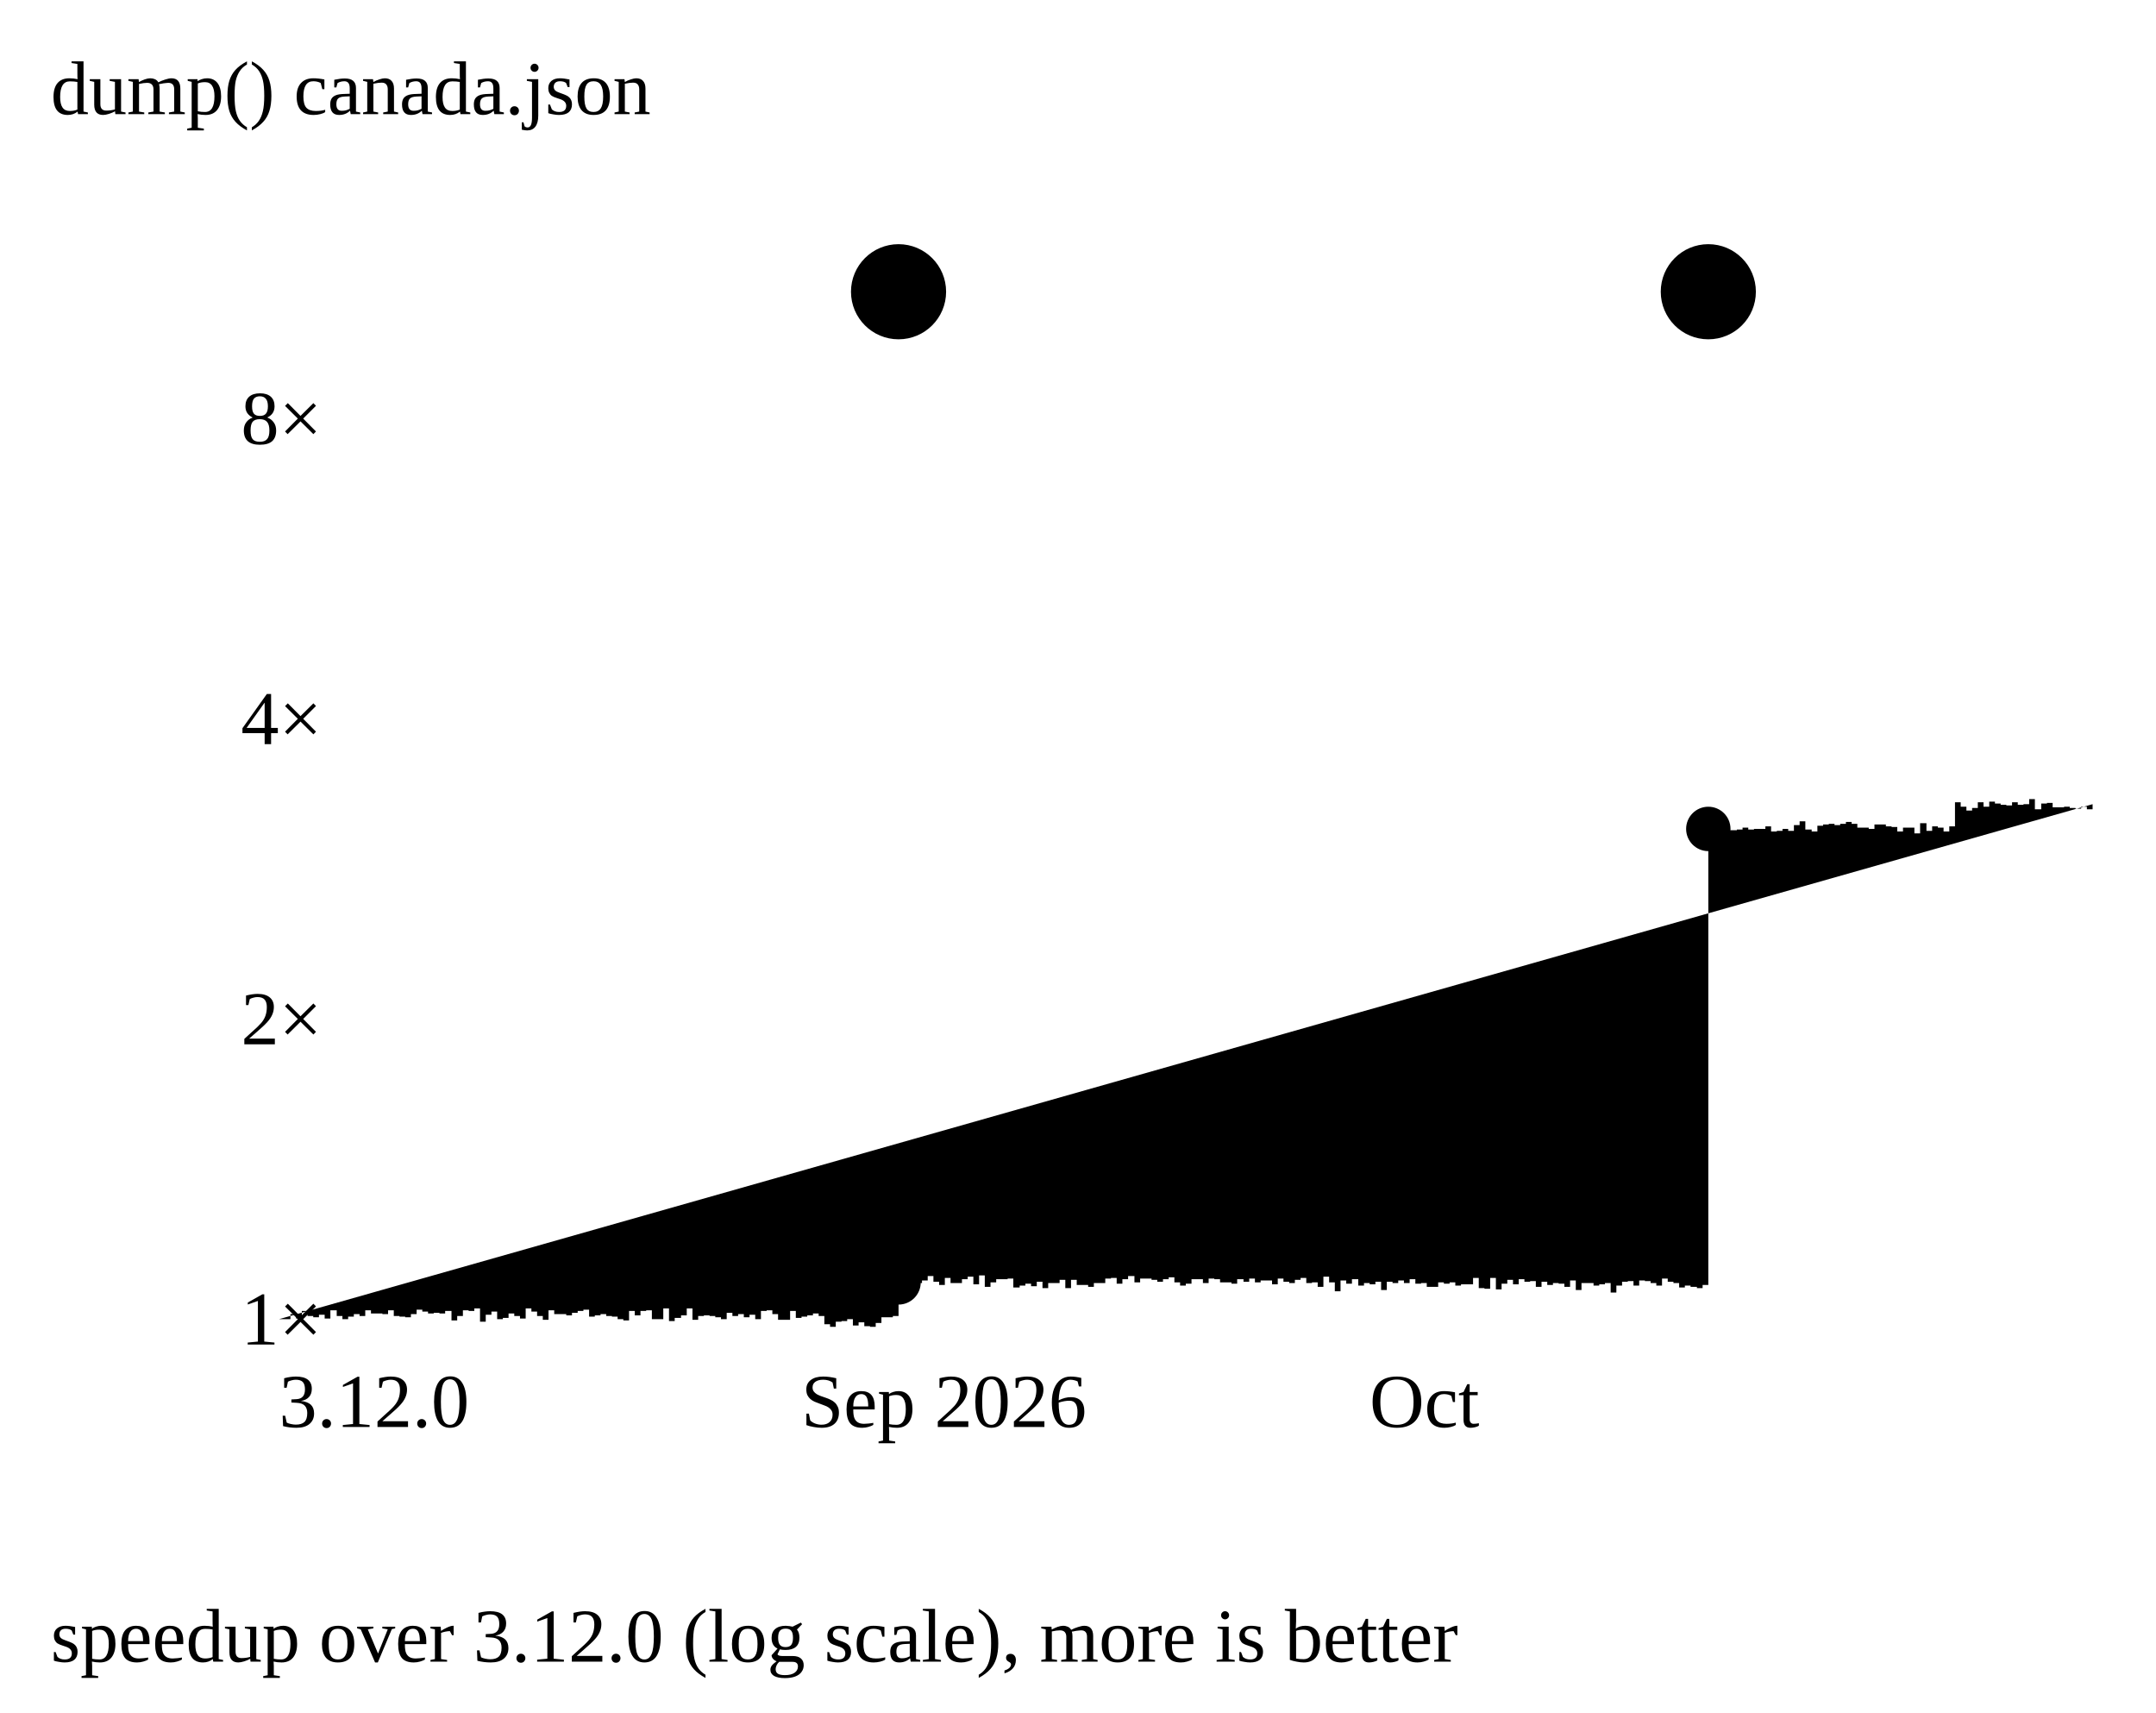
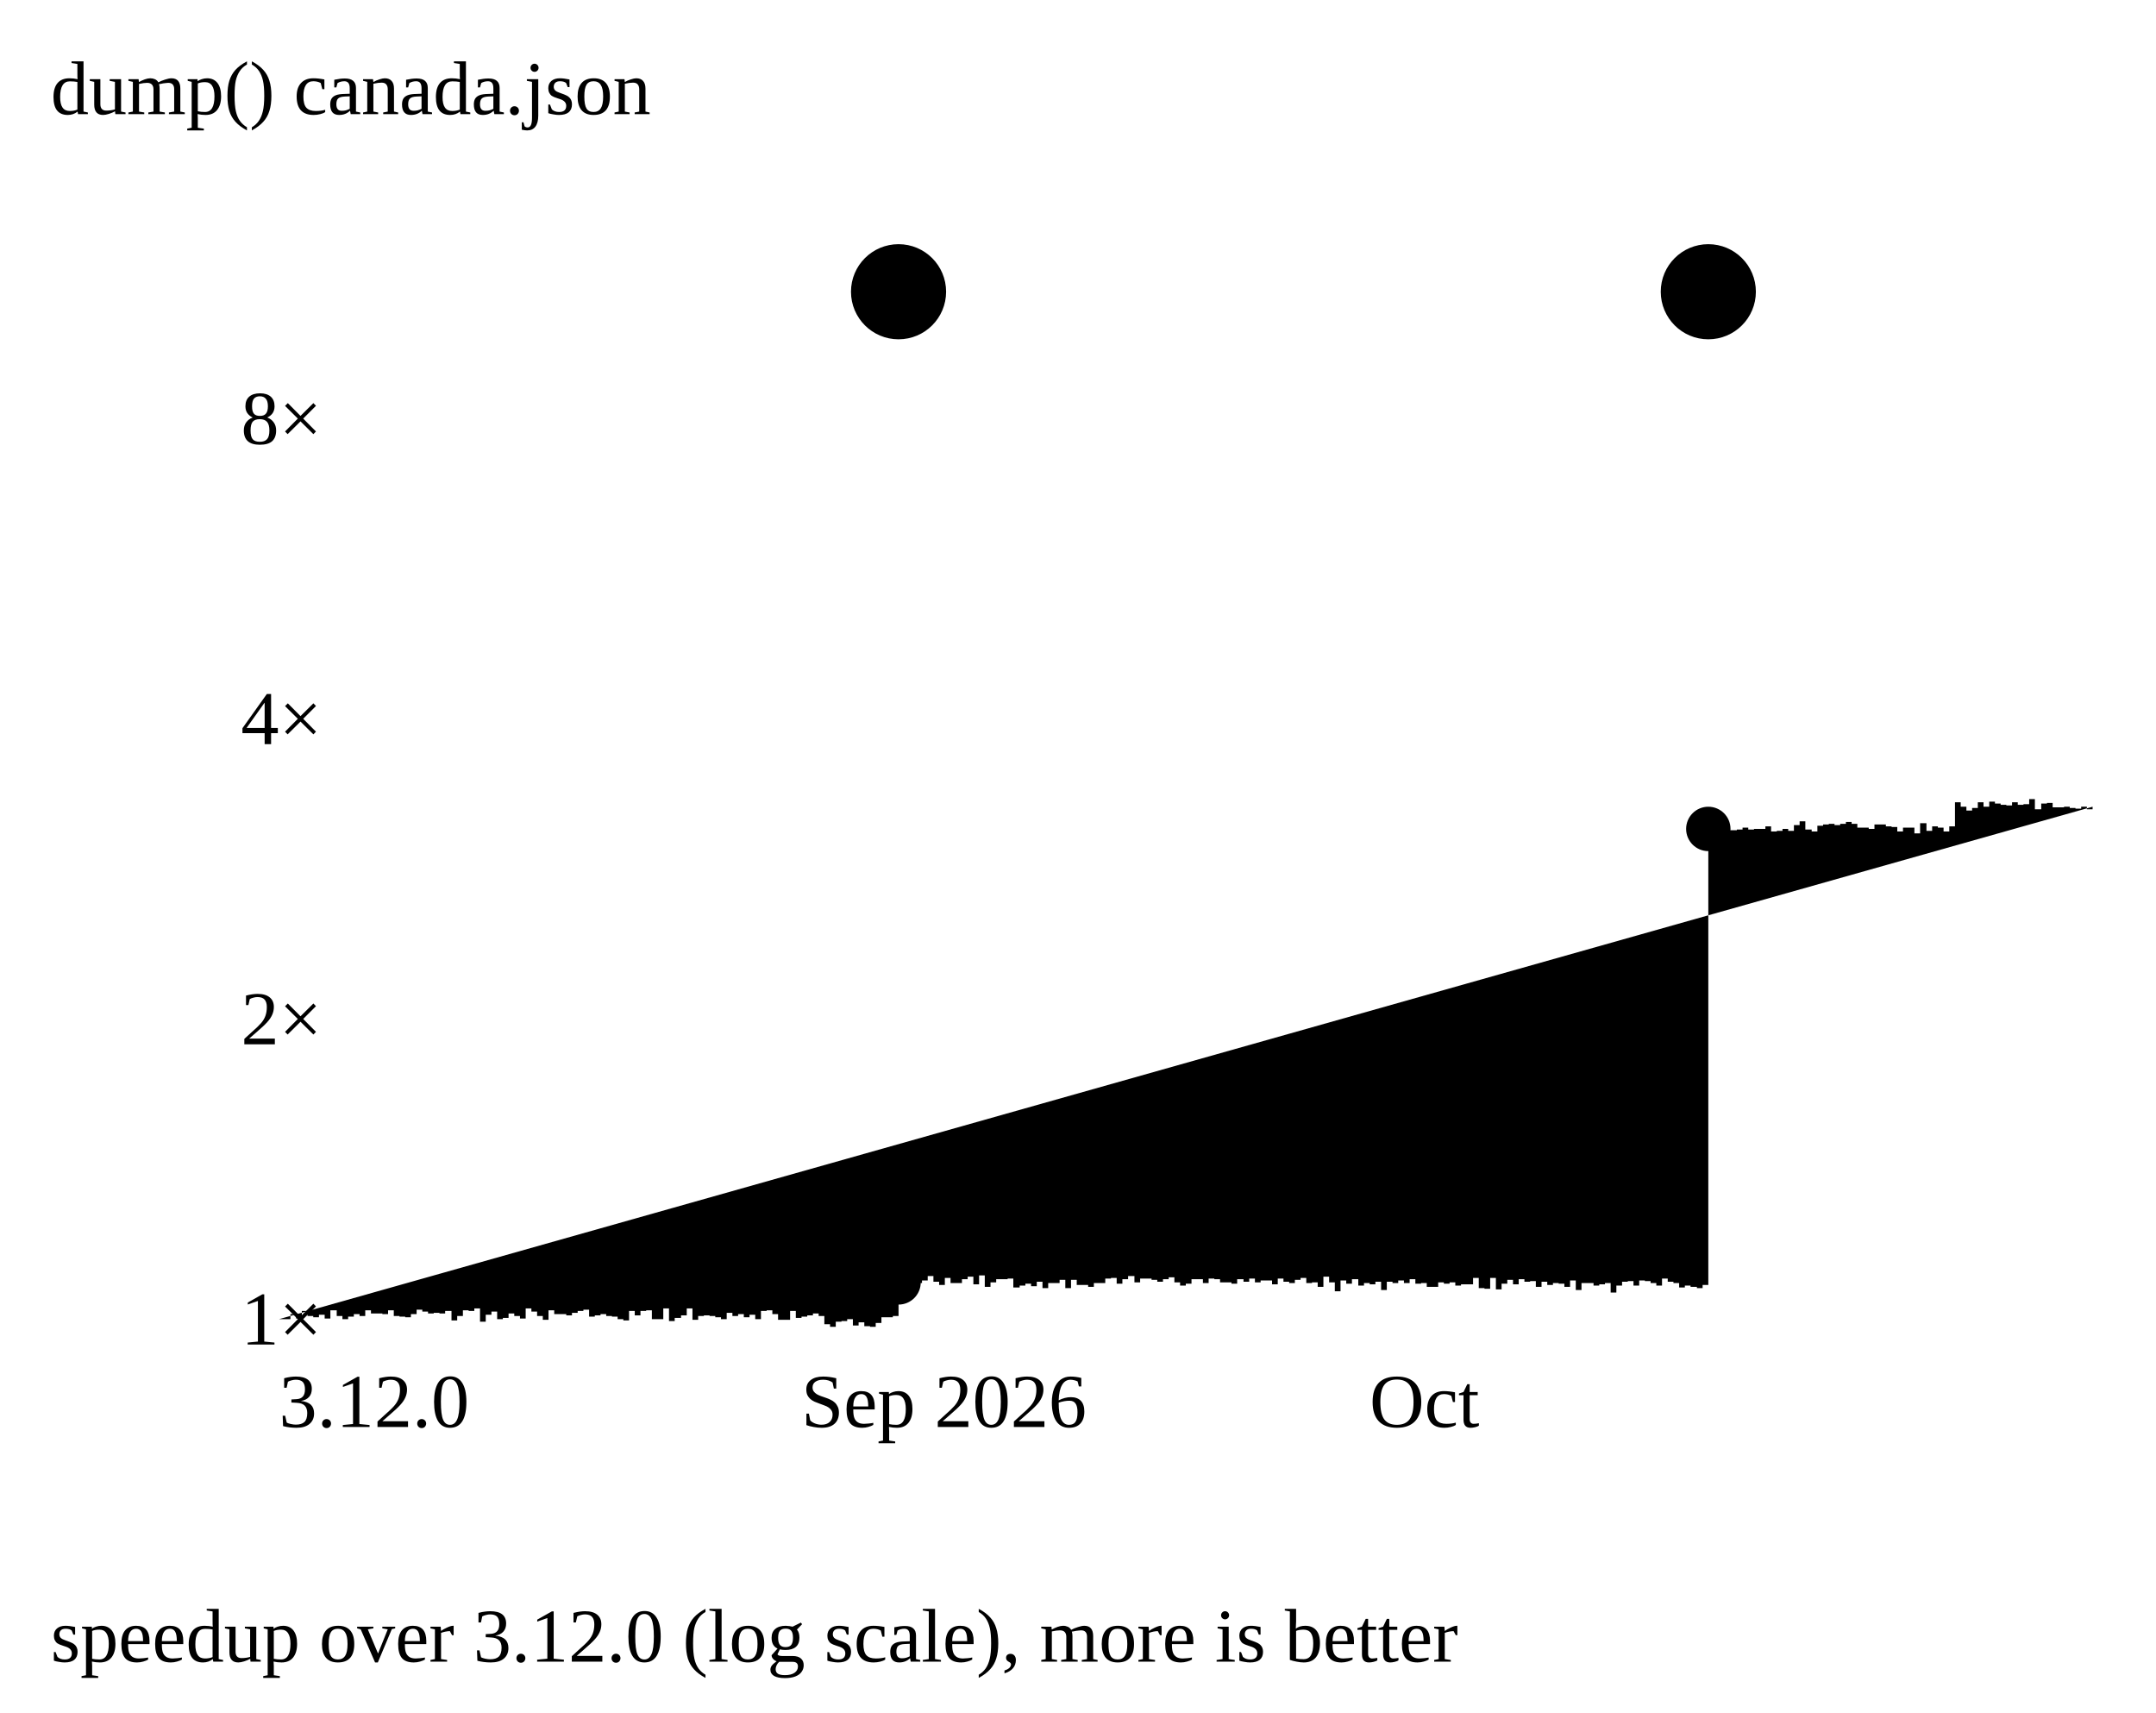
<svg xmlns="http://www.w3.org/2000/svg" class="nj-fig nj-charts nj-charts--timeline" viewBox="0 0 340 270" role="img" aria-labelledby="nj-blog-tl-dump_canada nj-blog-tl-dump_canada-d">
  <text class="nj-charts-panel" x="8" y="18">dump() canada.json</text>
  <line class="nj-charts-grid" x1="44" y1="208" x2="330" y2="208" />
  <text class="nj-charts-tick nj-charts-tick--r" x="38" y="212">1×</text>
  <line class="nj-charts-grid" x1="44" y1="160.667" x2="330" y2="160.667" />
  <text class="nj-charts-tick nj-charts-tick--r" x="38" y="164.667">2×</text>
  <line class="nj-charts-grid" x1="44" y1="113.333" x2="330" y2="113.333" />
  <text class="nj-charts-tick nj-charts-tick--r" x="38" y="117.333">4×</text>
  <line class="nj-charts-grid" x1="44" y1="66" x2="330" y2="66" />
  <text class="nj-charts-tick nj-charts-tick--r" x="38" y="70">8×</text>
  <line class="nj-charts-axis" x1="44" y1="208" x2="44" y2="212" />
  <text class="nj-charts-tick" x="44" y="225">3.12.0</text>
  <line class="nj-charts-axis" x1="126.361" y1="208" x2="126.361" y2="212" />
  <text class="nj-charts-tick" x="126.361" y="225">Sep 2026</text>
  <line class="nj-charts-axis" x1="215.962" y1="208" x2="215.962" y2="212" />
  <text class="nj-charts-tick" x="215.962" y="225">Oct</text>
-   <polyline class="nj-charts-json" points="44.0,208.0 44.9,208.0 44.9,208.0 45.8,208.0 45.8,207.2 46.7,207.2 46.7,207.9 47.6,207.9 47.6,206.7 48.5,206.7 48.5,207.5 49.4,207.5 49.4,207.7 50.3,207.7 50.3,207.3 51.2,207.3 51.2,207.9 52.1,207.9 52.1,206.6 53.1,206.6 53.1,207.5 54.0,207.5 54.0,208.0 54.9,208.0 54.9,207.6 55.8,207.6 55.8,207.2 56.7,207.2 56.7,207.5 57.6,207.5 57.6,206.6 58.5,206.6 58.5,207.1 59.4,207.1 59.4,207.1 60.3,207.1 60.3,207.2 61.2,207.2 61.2,206.6 62.1,206.6 62.1,207.5 63.0,207.5 63.0,207.6 63.9,207.6 63.9,207.7 64.8,207.7 64.8,207.2 65.7,207.2 65.7,206.5 66.6,206.5 66.6,206.8 67.5,206.8 67.5,207.1 68.4,207.1 68.4,207.0 69.3,207.0 69.3,207.1 70.2,207.1 70.2,206.7 71.2,206.7 71.2,208.2 72.1,208.2 72.1,207.5 73.0,207.5 73.0,206.6 73.9,206.6 73.9,206.7 74.8,206.7 74.8,206.3 75.7,206.3 75.7,208.4 76.6,208.4 76.6,207.3 77.5,207.3 77.5,206.8 78.4,206.8 78.4,208.0 79.3,208.0 79.3,207.8 80.2,207.8 80.2,207.1 81.1,207.1 81.1,207.5 82.0,207.5 82.0,207.9 82.9,207.9 82.9,206.3 83.8,206.3 83.8,206.8 84.7,206.8 84.7,207.5 85.6,207.5 85.6,208.1 86.5,208.1 86.5,206.6 87.4,206.6 87.4,207.2 88.3,207.2 88.3,207.2 89.3,207.2 89.3,207.4 90.2,207.4 90.2,207.0 91.1,207.0 91.1,206.7 92.0,206.7 92.0,206.5 92.9,206.5 92.9,207.6 93.8,207.6 93.8,207.4 94.7,207.4 94.7,207.2 95.6,207.2 95.6,207.5 96.5,207.5 96.5,207.6 97.4,207.6 97.4,208.0 98.3,208.0 98.3,208.2 99.2,208.2 99.2,206.7 100.1,206.7 100.1,207.4 101.0,207.4 101.0,206.7 101.9,206.7 101.9,206.6 102.8,206.6 102.8,208.0 103.7,208.0 103.7,208.0 104.6,208.0 104.6,206.3 105.5,206.3 105.5,208.3 106.4,208.3 106.4,207.8 107.4,207.8 107.4,207.4 108.3,207.4 108.3,206.3 109.2,206.3 109.2,208.1 110.1,208.1 110.1,207.5 111.0,207.5 111.0,207.4 111.9,207.4 111.9,207.5 112.8,207.5 112.8,207.7 113.7,207.7 113.7,208.0 114.6,208.0 114.6,207.0 115.5,207.0 115.5,207.5 116.4,207.5 116.4,207.2 117.3,207.2 117.3,207.7 118.2,207.7 118.2,207.3 119.1,207.3 119.1,208.0 120.0,208.0 120.0,206.7 120.9,206.7 120.9,206.6 121.8,206.6 121.8,207.2 122.7,207.2 122.7,208.1 123.6,208.1 123.6,208.1 124.6,208.1 124.6,206.7 125.5,206.7 125.5,207.8 126.4,207.8 126.4,207.6 127.3,207.6 127.3,207.4 128.2,207.4 128.2,207.1 129.1,207.1 129.1,207.5 130.0,207.5 130.0,208.8 130.9,208.8 130.9,209.2 131.8,209.2 131.8,208.4 132.7,208.4 132.7,208.3 133.6,208.3 133.6,208.0 134.5,208.0 134.5,209.0 135.4,209.0 135.4,208.5 136.3,208.5 136.3,209.1 137.2,209.1 137.2,209.2 138.1,209.2 138.1,208.6 139.0,208.6 139.0,207.7 139.9,207.7 139.9,207.7 140.8,207.7 140.8,207.5 141.7,207.5 141.7,202.2 142.7,202.2 142.7,202.3 143.6,202.3 143.6,201.7 144.5,201.7 144.5,202.3 145.4,202.3 145.4,201.9 146.3,201.9 146.3,201.2 147.2,201.2 147.2,202.1 148.1,202.1 148.1,202.6 149.0,202.6 149.0,201.5 149.9,201.5 149.9,202.3 150.8,202.3 150.8,202.3 151.7,202.3 151.7,201.7 152.6,201.7 152.6,201.3 153.5,201.3 153.5,202.5 154.4,202.5 154.4,201.1 155.3,201.1 155.3,202.9 156.2,202.9 156.2,202.2 157.1,202.2 157.1,201.7 158.0,201.7 158.0,201.7 158.9,201.7 158.9,201.6 159.8,201.6 159.8,203.0 160.8,203.0 160.8,202.7 161.7,202.7 161.7,202.4 162.6,202.4 162.6,202.8 163.5,202.8 163.5,202.1 164.4,202.1 164.4,203.1 165.3,203.1 165.3,202.3 166.2,202.3 166.2,202.3 167.1,202.3 167.1,201.8 168.0,201.8 168.0,203.1 168.9,203.1 168.9,201.8 169.8,201.8 169.8,202.6 170.7,202.6 170.7,202.6 171.6,202.6 171.6,202.9 172.5,202.9 172.5,202.3 173.4,202.3 173.4,202.3 174.3,202.3 174.3,201.6 175.2,201.6 175.2,201.5 176.1,201.5 176.1,202.4 177.0,202.4 177.0,201.7 177.9,201.7 177.9,201.2 178.9,201.2 178.9,202.2 179.8,202.2 179.8,201.6 180.7,201.6 180.7,201.6 181.6,201.6 181.6,201.8 182.5,201.8 182.5,202.1 183.4,202.1 183.4,201.7 184.3,201.7 184.3,201.4 185.2,201.4 185.2,202.2 186.1,202.2 186.1,202.7 187.0,202.7 187.0,202.4 187.9,202.4 187.9,201.7 188.8,201.7 188.8,201.7 189.7,201.7 189.7,202.3 190.6,202.3 190.6,201.6 191.5,201.6 191.5,201.7 192.4,201.7 192.4,202.2 193.3,202.2 193.3,202.2 194.2,202.2 194.2,202.4 195.1,202.4 195.1,201.7 196.1,201.7 196.1,202.1 197.0,202.1 197.0,201.6 197.9,201.6 197.9,202.2 198.8,202.2 198.8,201.9 199.7,201.9 199.7,201.9 200.6,201.9 200.6,202.5 201.5,202.5 201.5,201.6 202.4,201.6 202.4,202.1 203.3,202.1 203.3,202.3 204.2,202.3 204.2,201.8 205.1,201.8 205.1,201.5 206.0,201.5 206.0,202.3 206.9,202.3 206.9,202.2 207.8,202.2 207.8,202.9 208.7,202.9 208.7,201.3 209.6,201.3 209.6,202.2 210.5,202.2 210.5,203.6 211.4,203.6 211.4,201.9 212.3,201.9 212.3,202.4 213.2,202.4 213.2,201.7 214.2,201.7 214.2,202.7 215.1,202.7 215.1,202.3 216.0,202.3 216.0,202.5 216.9,202.5 216.9,202.1 217.8,202.1 217.8,203.4 218.7,203.4 218.7,202.1 219.6,202.1 219.6,202.3 220.5,202.3 220.5,201.9 221.4,201.9 221.4,202.3 222.3,202.3 222.3,201.7 223.2,201.7 223.2,202.4 224.1,202.4 224.1,202.3 225.0,202.3 225.0,202.9 225.9,202.9 225.9,202.9 226.8,202.9 226.8,202.2 227.7,202.2 227.7,202.4 228.6,202.4 228.6,202.2 229.5,202.2 229.5,202.7 230.4,202.7 230.4,202.5 231.3,202.5 231.3,202.5 232.3,202.5 232.3,201.5 233.2,201.5 233.2,203.1 234.1,203.1 234.1,203.2 235.0,203.2 235.0,201.5 235.9,201.5 235.9,203.3 236.8,203.3 236.8,202.4 237.7,202.4 237.7,201.8 238.6,201.8 238.6,202.5 239.5,202.5 239.5,201.7 240.4,201.7 240.4,202.1 241.3,202.1 241.3,202.0 242.2,202.0 242.2,202.9 243.1,202.9 243.1,202.1 244.0,202.1 244.0,202.6 244.9,202.6 244.9,202.3 245.8,202.3 245.8,202.4 246.7,202.4 246.7,202.9 247.6,202.9 247.6,201.9 248.5,201.9 248.5,203.4 249.4,203.4 249.4,202.3 250.4,202.3 250.4,202.3 251.3,202.3 251.3,202.7 252.2,202.7 252.2,202.5 253.1,202.5 253.1,202.3 254.0,202.3 254.0,203.8 254.9,203.8 254.9,202.7 255.8,202.7 255.8,202.1 256.7,202.1 256.7,202.0 257.6,202.0 257.6,202.7 258.5,202.7 258.5,201.9 259.4,201.9 259.4,202.0 260.3,202.0 260.3,202.3 261.2,202.3 261.2,202.7 262.1,202.7 262.1,201.6 263.0,201.6 263.0,202.1 263.9,202.1 263.9,202.3 264.8,202.3 264.8,203.0 265.7,203.0 265.7,202.7 266.6,202.7 266.6,202.9 267.6,202.9 267.6,203.1 268.5,203.1 268.5,202.6 269.4,202.6 269.4,130.7 270.3,130.7 270.3,130.0 271.2,130.0 271.2,130.6 272.1,130.6 272.1,130.9 273.0,130.9 273.0,130.9 273.9,130.9 273.9,130.8 274.8,130.8 274.8,130.5 275.7,130.5 275.7,130.8 276.6,130.8 276.6,130.7 277.5,130.7 277.5,130.7 278.4,130.7 278.4,130.3 279.3,130.3 279.3,131.1 280.2,131.1 280.2,131.0 281.1,131.0 281.1,130.7 282.0,130.7 282.0,131.0 282.9,131.0 282.9,130.1 283.8,130.1 283.8,129.5 284.7,129.5 284.7,130.8 285.7,130.8 285.7,131.1 286.6,131.1 286.6,130.2 287.5,130.2 287.5,130.0 288.4,130.0 288.4,129.9 289.3,129.9 289.3,130.1 290.2,130.1 290.2,129.9 291.1,129.9 291.1,129.6 292.0,129.6 292.0,129.9 292.9,129.9 292.9,130.5 293.8,130.5 293.8,130.5 294.7,130.5 294.7,130.7 295.6,130.7 295.6,130.0 296.5,130.0 296.5,130.0 297.4,130.0 297.4,130.3 298.3,130.3 298.3,130.4 299.2,130.4 299.2,131.1 300.1,131.1 300.1,130.5 301.0,130.5 301.0,130.5 301.9,130.5 301.9,131.4 302.8,131.4 302.8,129.8 303.8,129.8 303.8,131.0 304.7,131.0 304.7,130.3 305.6,130.3 305.6,130.5 306.5,130.5 306.5,131.1 307.4,131.1 307.4,130.3 308.3,130.3 308.3,126.5 309.2,126.5 309.2,127.2 310.1,127.2 310.1,127.8 311.0,127.8 311.0,127.4 311.9,127.4 311.9,126.5 312.8,126.5 312.8,127.2 313.7,127.2 313.7,126.4 314.6,126.4 314.6,126.7 315.5,126.7 315.5,126.9 316.4,126.9 316.4,127.0 317.3,127.0 317.3,126.5 318.2,126.5 318.2,126.9 319.1,126.9 319.1,126.8 320.0,126.8 320.0,126.0 320.9,126.0 320.9,127.6 321.9,127.6 321.9,126.7 322.8,126.7 322.8,126.6 323.7,126.6 323.7,127.3 324.6,127.3 324.6,127.3 325.5,127.3 325.5,127.2 326.4,127.2 326.4,127.4 327.3,127.4 327.3,127.5 328.2,127.5 328.2,127.2 329.1,127.2 329.1,127.6 330.0,127.6 330.0,126.8" />
+   <polyline class="nj-charts-json" points="44.0,208.0 44.9,208.0 44.9,208.0 45.8,208.0 45.8,207.2 46.7,207.2 46.7,207.9 47.6,207.9 47.6,206.7 48.5,206.7 48.5,207.5 49.4,207.5 49.4,207.7 50.3,207.7 50.3,207.3 51.2,207.3 51.2,207.9 52.1,207.9 52.1,206.6 53.1,206.6 53.1,207.5 54.0,207.5 54.0,208.0 54.9,208.0 54.9,207.6 55.8,207.6 55.8,207.2 56.7,207.2 56.7,207.5 57.6,207.5 57.6,206.6 58.5,206.6 58.5,207.1 59.4,207.1 59.4,207.1 60.3,207.1 60.3,207.2 61.2,207.2 61.2,206.6 62.1,206.6 62.1,207.5 63.0,207.5 63.0,207.6 63.9,207.6 63.9,207.7 64.8,207.7 64.8,207.2 65.7,207.2 65.7,206.5 66.6,206.5 66.6,206.8 67.5,206.8 67.5,207.1 68.4,207.1 68.4,207.0 69.3,207.0 69.3,207.1 70.2,207.1 70.2,206.7 71.2,206.7 71.2,208.2 72.1,208.2 72.1,207.5 73.0,207.5 73.0,206.6 73.9,206.6 73.9,206.7 74.8,206.7 74.8,206.3 75.7,206.3 75.7,208.4 76.6,208.4 76.6,207.3 77.5,207.3 77.5,206.8 78.4,206.8 78.4,208.0 79.3,208.0 79.3,207.8 80.2,207.8 80.2,207.1 81.1,207.1 81.1,207.5 82.0,207.5 82.0,207.9 82.9,207.9 82.9,206.3 83.8,206.3 83.8,206.8 84.7,206.8 84.7,207.5 85.6,207.5 85.6,208.1 86.5,208.1 86.5,206.6 87.4,206.6 87.4,207.2 88.3,207.2 88.3,207.2 89.3,207.2 89.3,207.4 90.2,207.4 90.2,207.0 91.1,207.0 91.1,206.7 92.0,206.7 92.0,206.5 92.9,206.5 92.9,207.6 93.8,207.6 93.8,207.4 94.7,207.4 94.7,207.2 95.6,207.2 95.6,207.5 96.5,207.5 96.5,207.6 97.4,207.6 97.4,208.0 98.3,208.0 98.3,208.2 99.2,208.2 99.2,206.7 100.1,206.7 100.1,207.4 101.0,207.4 101.0,206.7 101.9,206.7 101.9,206.6 102.8,206.6 102.8,208.0 103.7,208.0 103.7,208.0 104.6,208.0 104.6,206.3 105.5,206.3 105.5,208.3 106.4,208.3 106.4,207.8 107.4,207.8 107.4,207.4 108.3,207.4 108.3,206.3 109.2,206.3 109.2,208.1 110.1,208.1 110.1,207.5 111.0,207.5 111.0,207.4 111.9,207.4 111.9,207.5 112.8,207.5 112.8,207.7 113.7,207.7 113.7,208.0 114.6,208.0 114.6,207.0 115.5,207.0 115.5,207.5 116.4,207.5 116.4,207.2 117.3,207.2 117.3,207.7 118.2,207.7 118.2,207.3 119.1,207.3 119.1,208.0 120.0,208.0 120.0,206.7 120.9,206.7 120.9,206.6 121.8,206.6 121.8,207.2 122.7,207.2 122.7,208.1 123.6,208.1 123.6,208.1 124.6,208.1 124.6,206.7 125.5,206.7 125.5,207.8 126.4,207.8 126.4,207.6 127.3,207.6 127.3,207.4 128.2,207.4 128.2,207.1 129.1,207.1 129.1,207.5 130.0,207.5 130.0,208.8 130.9,208.8 130.9,209.2 131.8,209.2 131.8,208.4 132.7,208.4 132.7,208.3 133.6,208.3 133.6,208.0 134.5,208.0 134.5,209.0 135.4,209.0 135.4,208.5 136.3,208.5 136.3,209.1 137.2,209.1 137.2,209.2 138.1,209.2 138.1,208.6 139.0,208.6 139.0,207.7 139.9,207.7 139.9,207.7 140.8,207.7 140.8,207.5 141.7,207.5 141.7,202.2 142.7,202.2 142.7,202.3 143.6,202.3 143.6,201.7 144.5,201.7 144.5,202.3 145.4,202.3 145.4,201.9 146.3,201.9 146.3,201.2 147.2,201.2 147.2,202.1 148.1,202.1 148.1,202.6 149.0,202.6 149.0,201.5 149.9,201.5 149.9,202.3 150.8,202.3 150.8,202.3 151.7,202.3 151.7,201.7 152.6,201.7 152.6,201.3 153.5,201.3 153.5,202.5 154.4,202.5 154.4,201.1 155.3,201.1 155.3,202.9 156.2,202.9 156.2,202.2 157.1,202.2 157.1,201.7 158.0,201.7 158.0,201.7 158.9,201.7 158.9,201.6 159.8,201.6 159.8,203.0 160.8,203.0 160.8,202.7 161.7,202.7 161.7,202.4 162.6,202.4 162.6,202.8 163.5,202.8 163.5,202.1 164.4,202.1 164.4,203.1 165.3,203.1 165.3,202.3 166.2,202.3 166.2,202.3 167.1,202.3 167.1,201.8 168.0,201.8 168.0,203.1 168.9,203.1 168.9,201.8 169.8,201.8 169.8,202.6 170.7,202.6 170.7,202.6 171.6,202.6 171.6,202.9 172.5,202.9 172.5,202.3 173.4,202.3 173.4,202.3 174.3,202.3 174.3,201.6 175.2,201.6 175.2,201.5 176.1,201.5 176.1,202.4 177.0,202.4 177.0,201.7 177.9,201.7 177.9,201.2 178.9,201.2 178.9,202.2 179.8,202.2 179.8,201.6 180.7,201.6 180.7,201.6 181.6,201.6 181.6,201.8 182.5,201.8 182.5,202.1 183.4,202.1 183.4,201.7 184.3,201.7 184.3,201.4 185.2,201.4 185.2,202.2 186.1,202.2 186.1,202.7 187.0,202.7 187.0,202.4 187.9,202.4 187.9,201.7 188.8,201.7 188.8,201.7 189.7,201.7 189.7,202.3 190.6,202.3 190.6,201.6 191.5,201.6 191.5,201.7 192.4,201.7 192.4,202.2 193.3,202.2 193.3,202.2 194.2,202.2 194.2,202.4 195.1,202.4 195.1,201.7 196.1,201.7 196.1,202.1 197.0,202.1 197.0,201.6 197.9,201.6 197.9,202.2 198.8,202.2 198.8,201.9 199.7,201.9 199.7,201.9 200.6,201.9 200.6,202.5 201.5,202.5 201.5,201.6 202.4,201.6 202.4,202.1 203.3,202.1 203.3,202.3 204.2,202.3 204.2,201.8 205.1,201.8 205.1,201.5 206.0,201.5 206.0,202.3 206.9,202.3 206.9,202.2 207.8,202.2 207.8,202.9 208.7,202.9 208.7,201.3 209.6,201.3 209.6,202.2 210.5,202.2 210.5,203.6 211.4,203.6 211.4,201.9 212.3,201.9 212.3,202.4 213.2,202.4 213.2,201.7 214.2,201.7 214.2,202.7 215.1,202.7 215.1,202.3 216.0,202.3 216.0,202.5 216.9,202.5 216.9,202.1 217.8,202.1 217.8,203.4 218.7,203.4 218.7,202.1 219.6,202.1 219.6,202.3 220.5,202.3 220.5,201.9 221.4,201.9 221.4,202.3 222.3,202.3 222.3,201.7 223.2,201.7 223.2,202.4 224.1,202.4 224.1,202.3 225.0,202.3 225.0,202.9 225.9,202.9 225.9,202.9 226.8,202.9 226.8,202.2 227.7,202.2 227.7,202.4 228.6,202.4 228.6,202.2 229.5,202.2 229.5,202.7 230.4,202.7 230.4,202.5 231.3,202.5 231.3,202.5 232.3,202.5 232.3,201.5 233.2,201.5 233.2,203.1 234.1,203.1 234.1,203.2 235.0,203.2 235.0,201.5 235.9,201.5 235.9,203.3 236.8,203.3 236.8,202.4 237.7,202.4 237.7,201.8 238.6,201.8 238.6,202.5 239.5,202.5 239.5,201.7 240.4,201.7 240.4,202.1 241.3,202.1 241.3,202.0 242.2,202.0 242.2,202.9 243.1,202.9 243.1,202.1 244.0,202.1 244.0,202.6 244.9,202.6 244.9,202.3 245.8,202.3 245.8,202.4 246.7,202.4 246.7,202.9 247.6,202.9 247.6,201.9 248.5,201.9 248.5,203.4 249.4,203.4 249.4,202.3 250.4,202.3 250.4,202.3 251.3,202.3 251.3,202.7 252.2,202.7 252.2,202.5 253.1,202.5 253.1,202.3 254.0,202.3 254.0,203.8 254.9,203.8 254.9,202.7 255.8,202.7 255.8,202.1 256.7,202.1 256.7,202.0 257.6,202.0 257.6,202.7 258.5,202.7 258.5,201.9 259.4,201.9 259.4,202.0 260.3,202.0 260.3,202.3 261.2,202.3 261.2,202.7 262.1,202.7 262.1,201.6 263.0,201.6 263.0,202.1 263.9,202.1 263.9,202.3 264.8,202.3 264.8,203.0 265.7,203.0 265.7,202.7 266.6,202.7 266.6,202.9 267.6,202.9 267.6,203.1 268.5,203.1 268.5,202.6 269.4,202.6 269.4,130.7 270.3,130.7 270.3,130.0 271.2,130.0 271.2,130.6 272.1,130.6 272.1,130.9 273.0,130.9 273.0,130.9 273.9,130.9 273.9,130.8 274.8,130.8 274.8,130.5 275.7,130.5 275.7,130.8 276.6,130.8 276.6,130.7 277.5,130.7 277.5,130.7 278.4,130.7 278.4,130.3 279.3,130.3 279.3,131.1 280.2,131.1 280.2,131.0 281.1,131.0 281.1,130.7 282.0,130.7 282.0,131.0 282.9,131.0 282.9,130.1 283.8,130.1 283.8,129.5 284.7,129.5 284.7,130.8 285.7,130.8 285.7,131.1 286.6,131.1 286.6,130.2 287.5,130.2 287.5,130.0 288.4,130.0 288.4,129.9 289.3,129.9 289.3,130.1 290.2,130.1 290.2,129.9 291.1,129.9 291.1,129.6 292.0,129.6 292.0,129.9 292.9,129.9 292.9,130.5 293.8,130.5 293.8,130.5 294.7,130.5 294.7,130.7 295.6,130.7 295.6,130.0 296.5,130.0 296.5,130.0 297.4,130.0 297.4,130.3 298.3,130.3 298.3,130.4 299.2,130.4 299.2,131.1 300.1,131.1 300.1,130.5 301.0,130.5 301.0,130.5 301.9,130.5 301.9,131.4 302.8,131.4 302.8,129.8 303.8,129.8 303.8,131.0 304.7,131.0 304.7,130.3 305.6,130.3 305.6,130.5 306.5,130.5 306.5,131.1 307.4,131.1 307.4,130.3 308.3,130.3 308.3,126.5 309.2,126.5 309.2,127.2 310.1,127.2 310.1,127.8 311.0,127.8 311.0,127.4 311.9,127.4 311.9,126.5 312.8,126.5 312.8,127.2 313.7,127.2 313.7,126.4 314.6,126.4 314.6,126.7 315.5,126.7 315.5,126.9 316.4,126.9 316.4,127.0 317.3,127.0 317.3,126.5 318.2,126.5 318.2,126.9 319.1,126.9 319.1,126.8 320.0,126.8 320.0,126.0 320.9,126.0 320.9,127.6 321.9,127.6 321.9,126.7 322.8,126.7 322.8,126.6 323.7,126.6 323.7,127.3 324.6,127.3 324.6,127.3 325.5,127.3 325.5,127.2 326.4,127.2 326.4,127.4 327.3,127.4 327.3,127.5 328.2,127.5 328.2,127.2 329.1,127.2 329.1,127.6 330.0,127.6 330.0,127.2" />
  <circle class="nj-charts-json-dot" cx="141.7" cy="202.2" r="3.5" />
  <line class="nj-charts-grid" stroke-dasharray="2 2" x1="141.7" y1="54.0" x2="141.7" y2="197.2" />
  <circle class="nj-theme-dot" cx="141.7" cy="46.0" r="7.5" />
  <text class="nj-theme-num" x="141.7" y="50.0" text-anchor="middle">6</text>
  <circle class="nj-charts-json-dot" cx="269.4" cy="130.7" r="3.5" />
  <line class="nj-charts-grid" stroke-dasharray="2 2" x1="269.4" y1="54.0" x2="269.4" y2="125.7" />
  <circle class="nj-theme-dot" cx="269.4" cy="46.0" r="7.5" />
  <text class="nj-theme-num" x="269.4" y="50.0" text-anchor="middle">3</text>
  <line class="nj-charts-axis" x1="44" y1="208" x2="330" y2="208" />
  <text class="nj-charts-note" x="8" y="262">speedup over 3.12.0 (log scale), more is better</text>
</svg>
